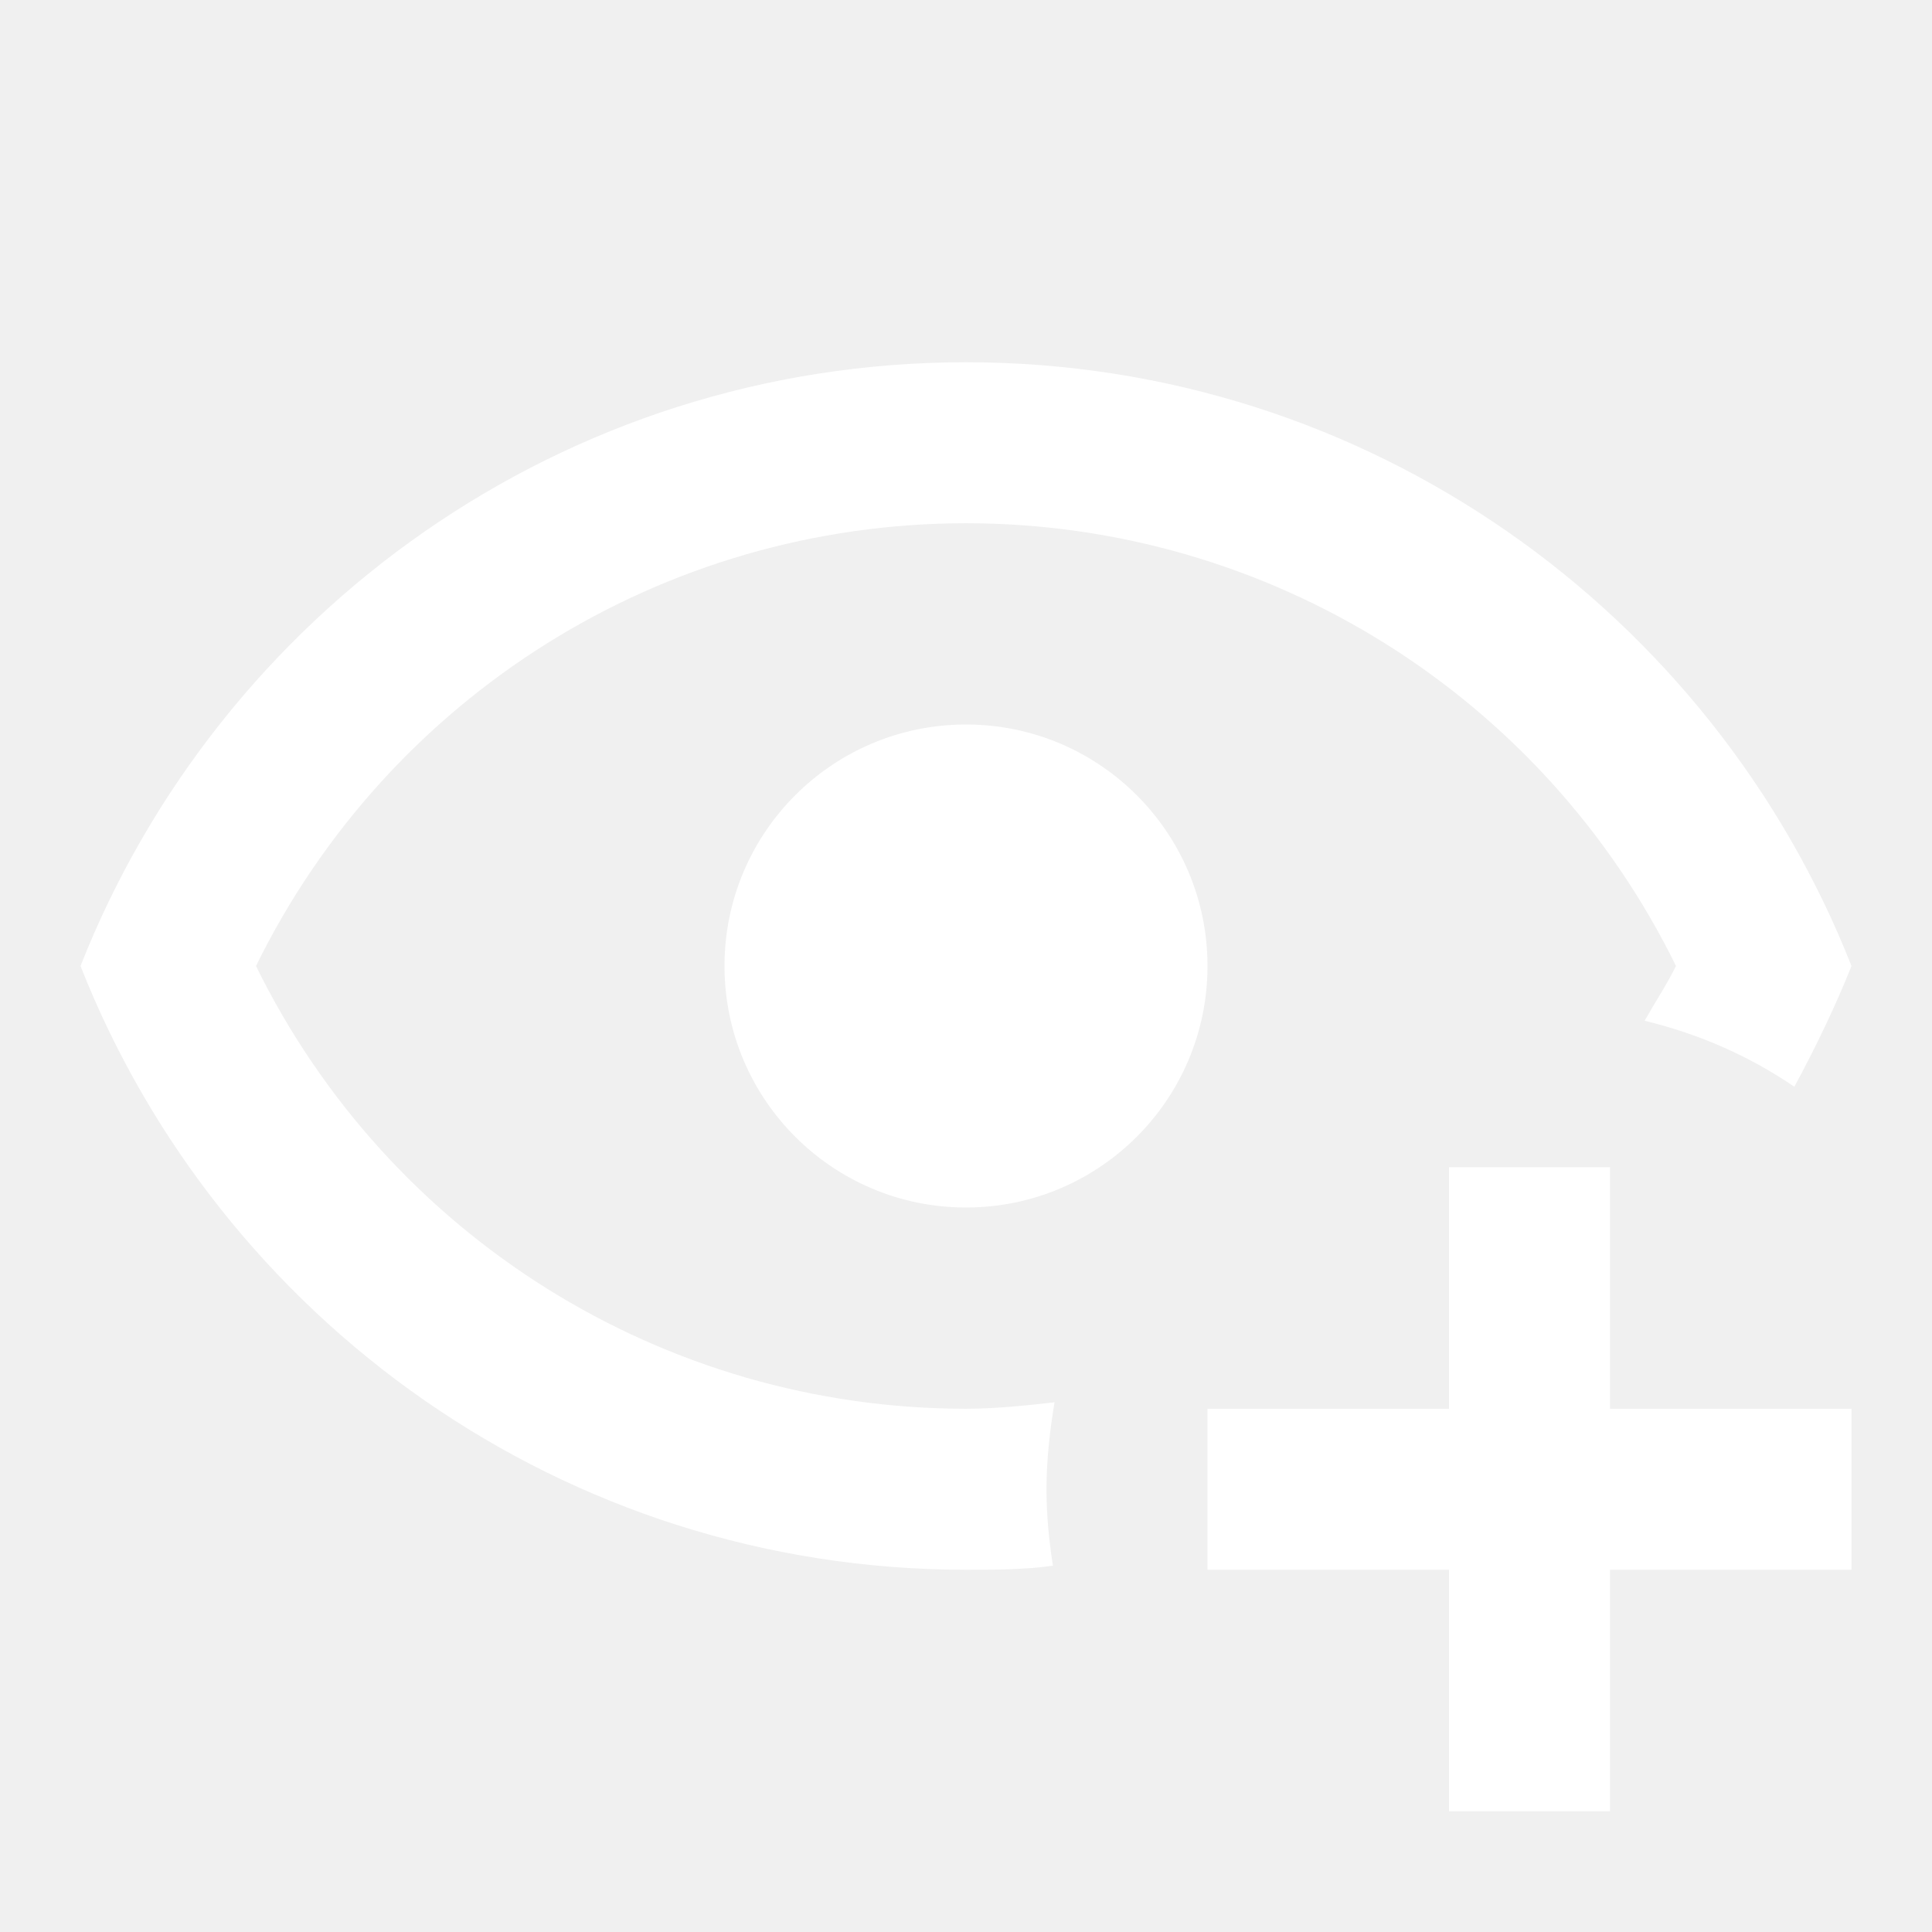
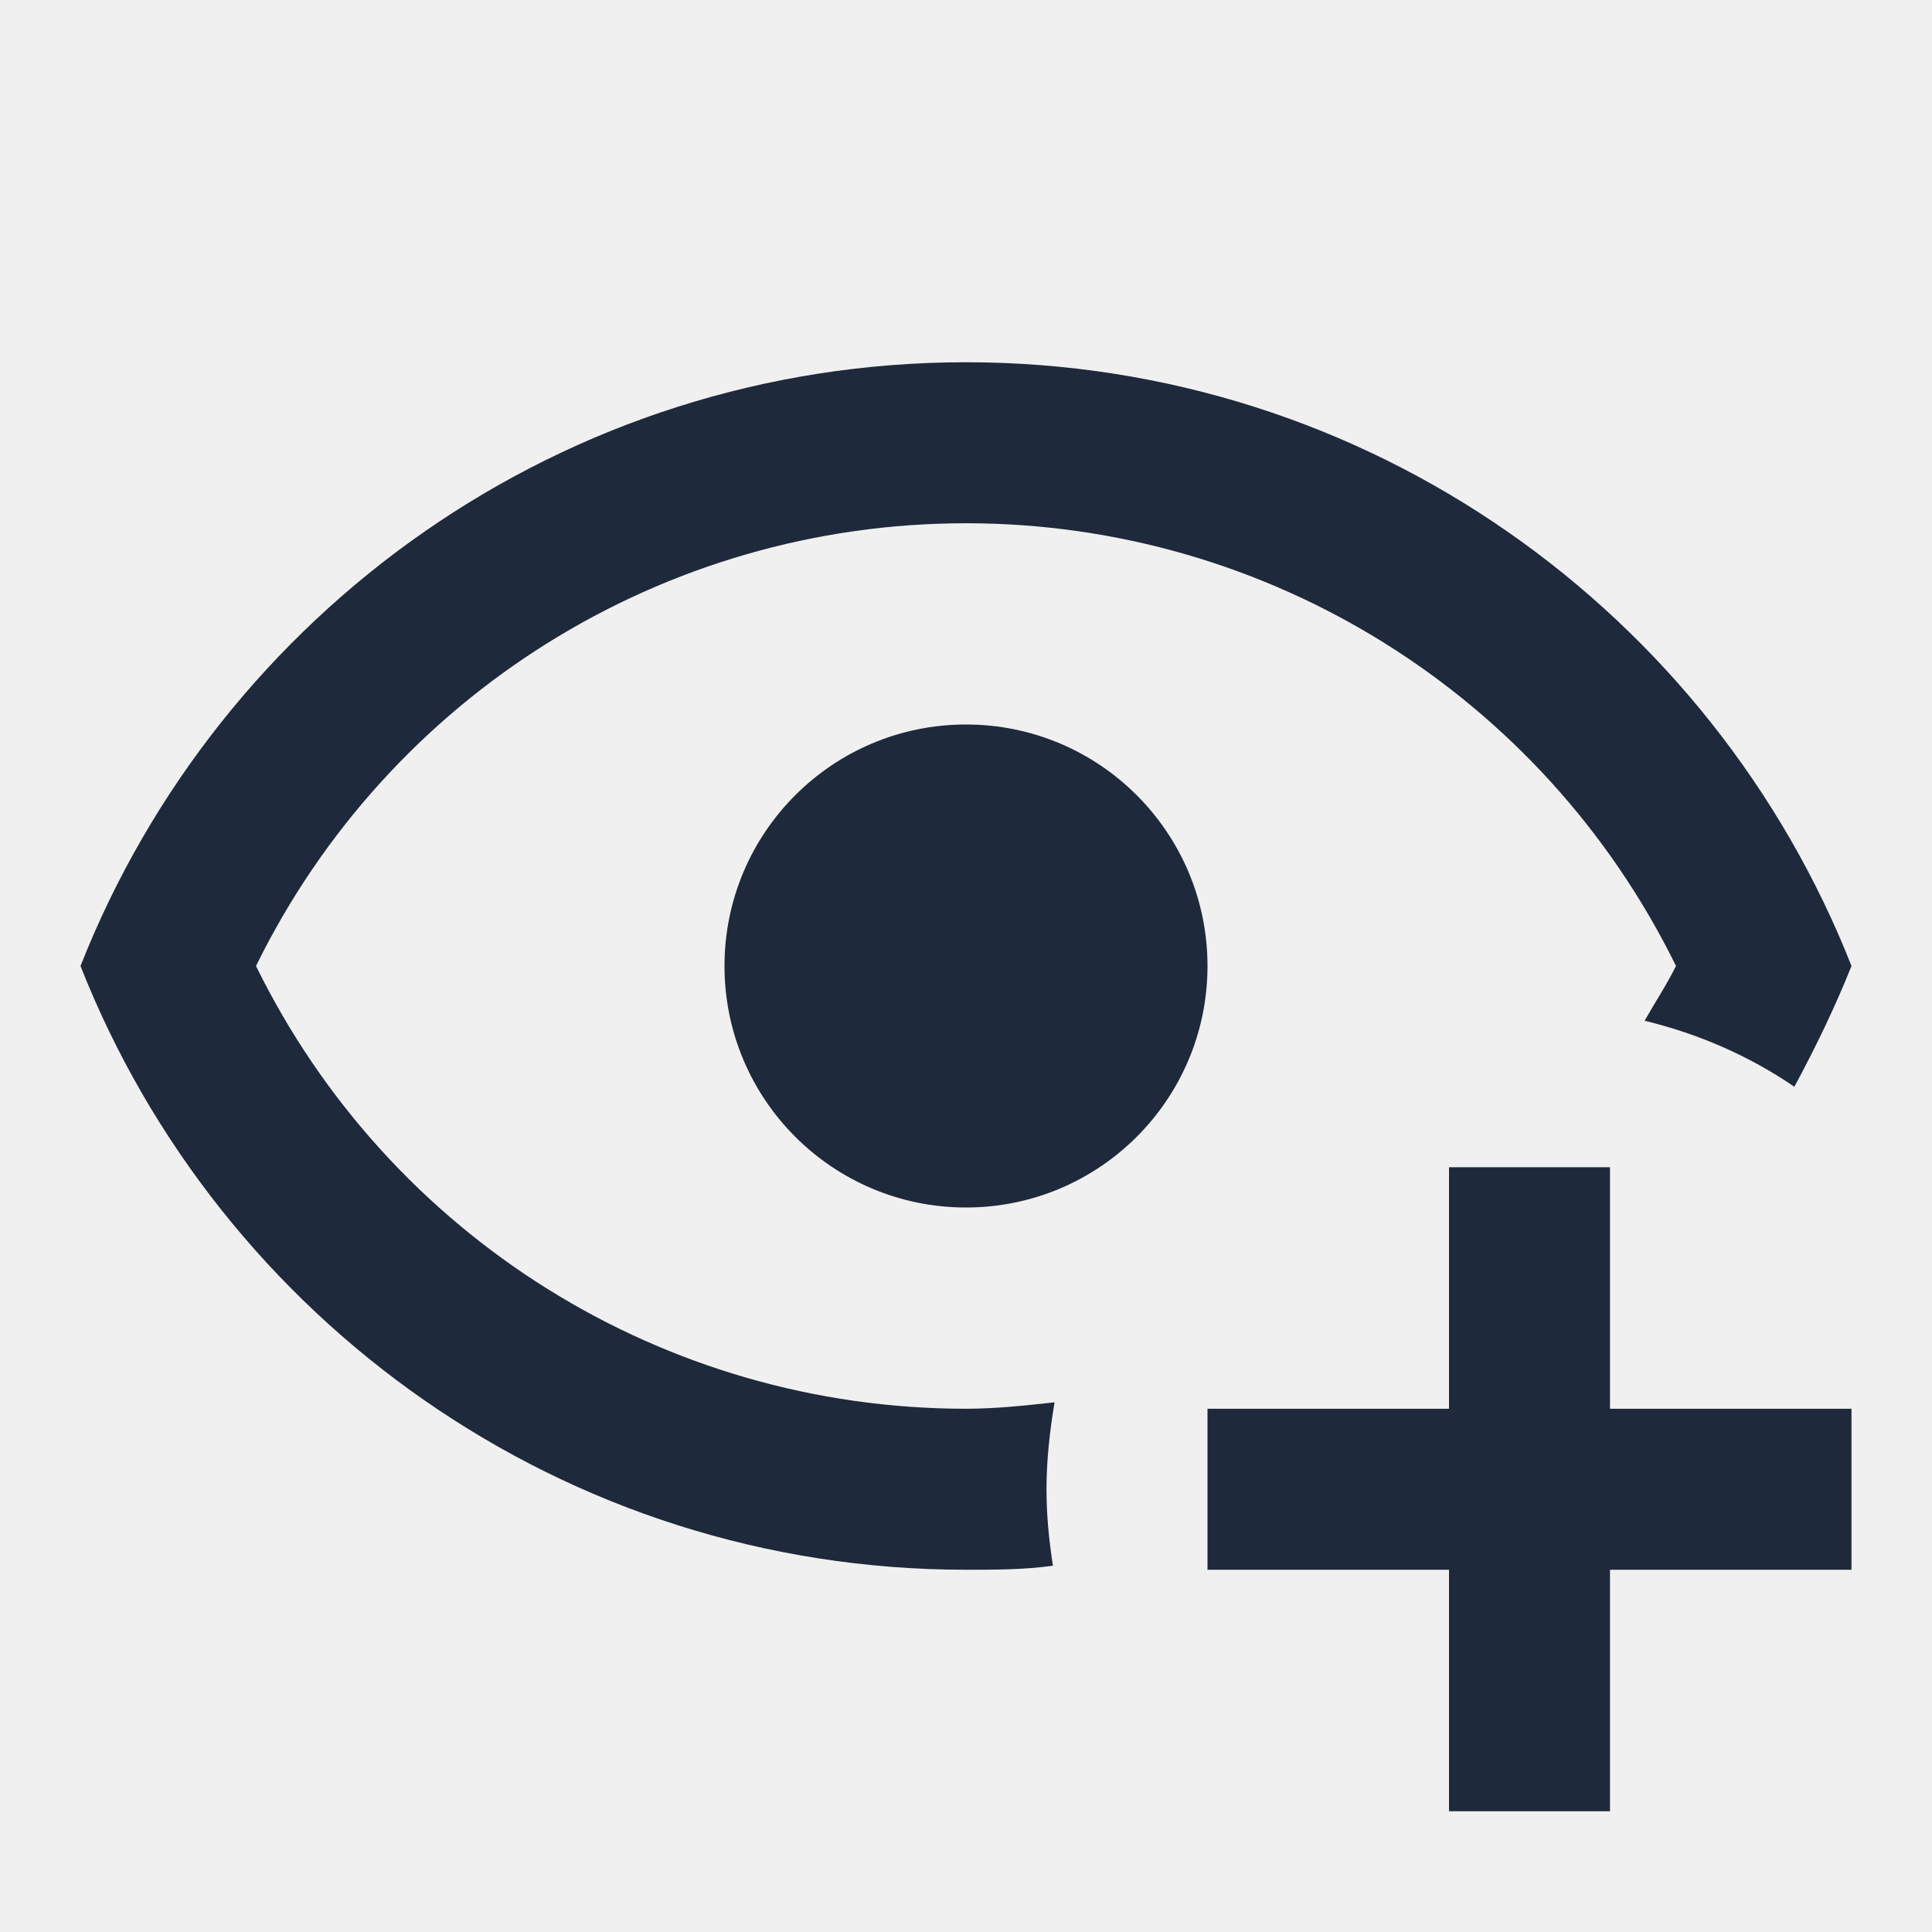
<svg xmlns="http://www.w3.org/2000/svg" viewBox="0 0 24 24">
-   <path fill="white" d="M12,4.5C7,4.5 2.73,7.61 1,12C2.73,16.39 7,19.5 12,19.5C12.36,19.5 12.72,19.5 13.08,19.45C13.03,19.13 13,18.82 13,18.5C13,18.14 13.04,17.78 13.1,17.42C12.74,17.46 12.37,17.5 12,17.5C8.24,17.5 4.83,15.36 3.18,12C4.83,8.64 8.24,6.5 12,6.5C15.76,6.5 19.17,8.64 20.82,12C20.7,12.24 20.56,12.45 20.43,12.68C21.09,12.84 21.72,13.11 22.29,13.5C22.56,13 22.8,12.5 23,12C21.27,7.61 17,4.5 12,4.5M12,9A3,3 0 0,0 9,12A3,3 0 0,0 12,15A3,3 0 0,0 15,12A3,3 0 0,0 12,9M18,14.5V17.5H15V19.5H18V22.5H20V19.5H23V17.5H20V14.5H18Z" />
+   <path fill="#1e293b" d="M12,4.5C7,4.5 2.73,7.61 1,12C2.73,16.39 7,19.5 12,19.5C12.36,19.5 12.72,19.5 13.08,19.45C13.03,19.13 13,18.82 13,18.5C13,18.14 13.04,17.78 13.1,17.42C12.74,17.46 12.37,17.5 12,17.5C8.24,17.5 4.83,15.36 3.18,12C4.83,8.64 8.24,6.5 12,6.5C15.76,6.5 19.17,8.64 20.82,12C20.7,12.24 20.56,12.45 20.43,12.68C21.09,12.84 21.72,13.11 22.29,13.5C22.56,13 22.8,12.5 23,12C21.27,7.61 17,4.5 12,4.5M12,9A3,3 0 0,0 9,12A3,3 0 0,0 12,15A3,3 0 0,0 15,12A3,3 0 0,0 12,9M18,14.5V17.5H15V19.5H18V22.5H20V19.5H23V17.5H20V14.5H18Z" />
</svg>
